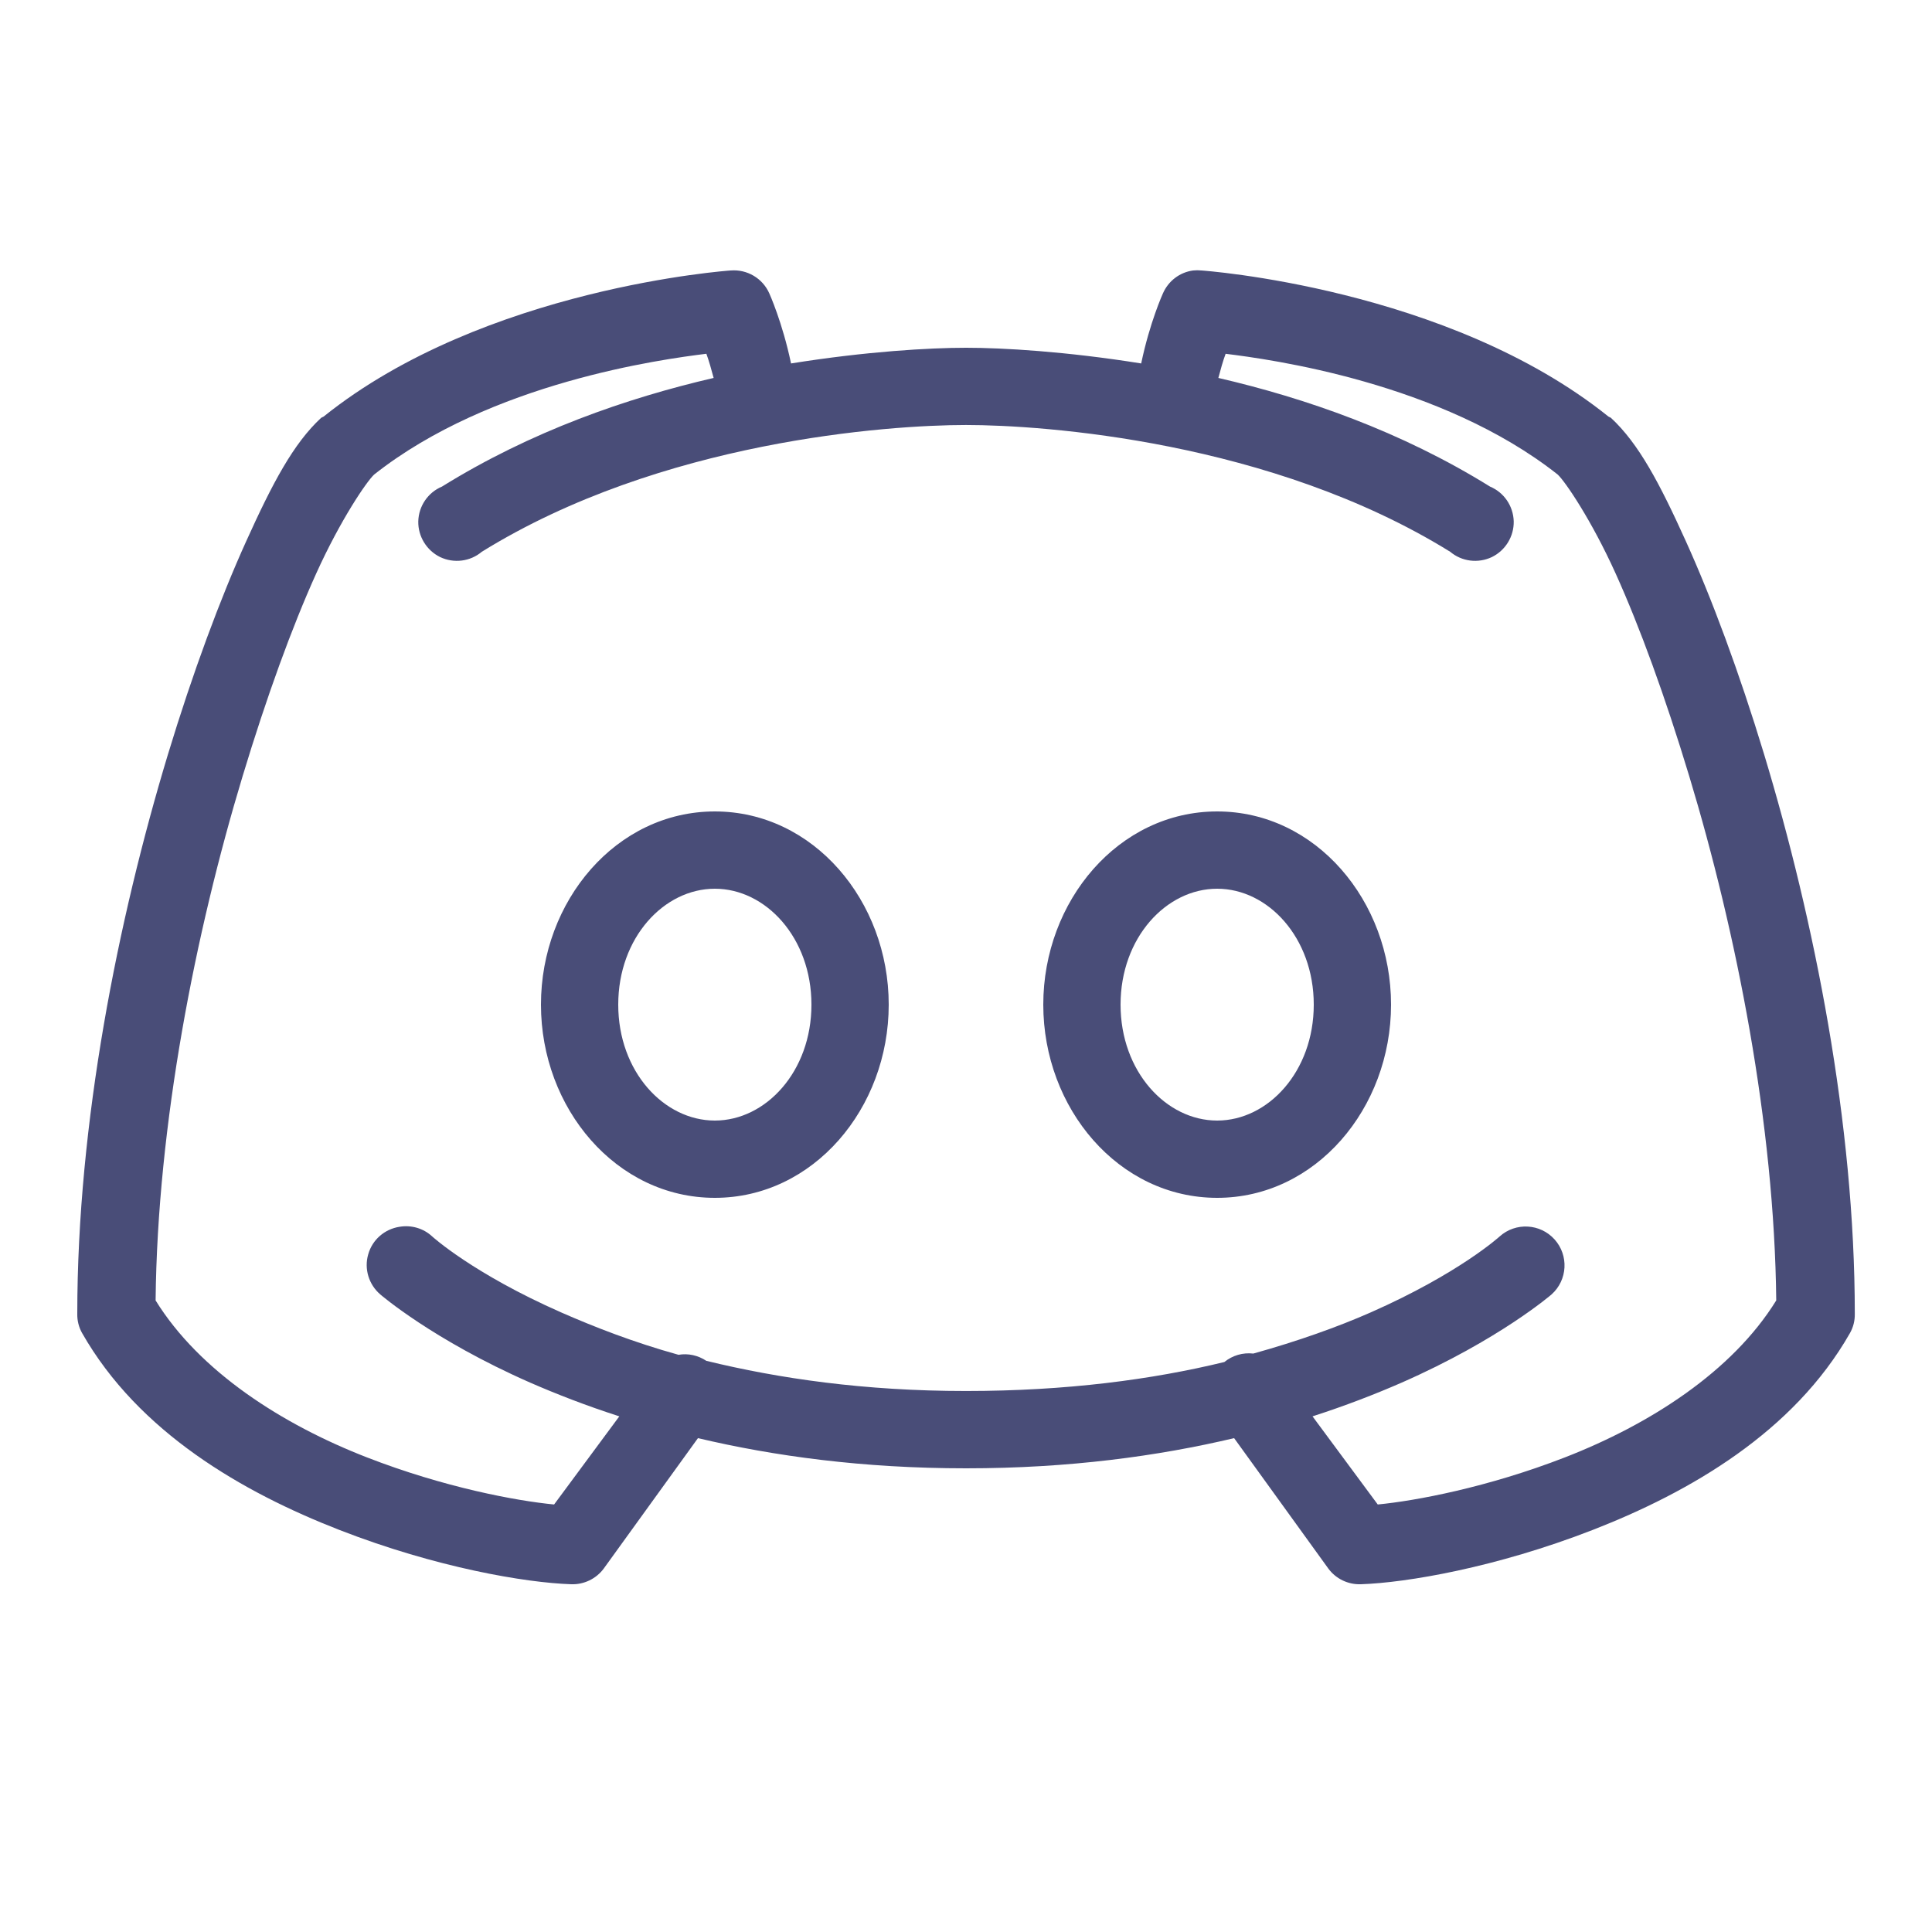
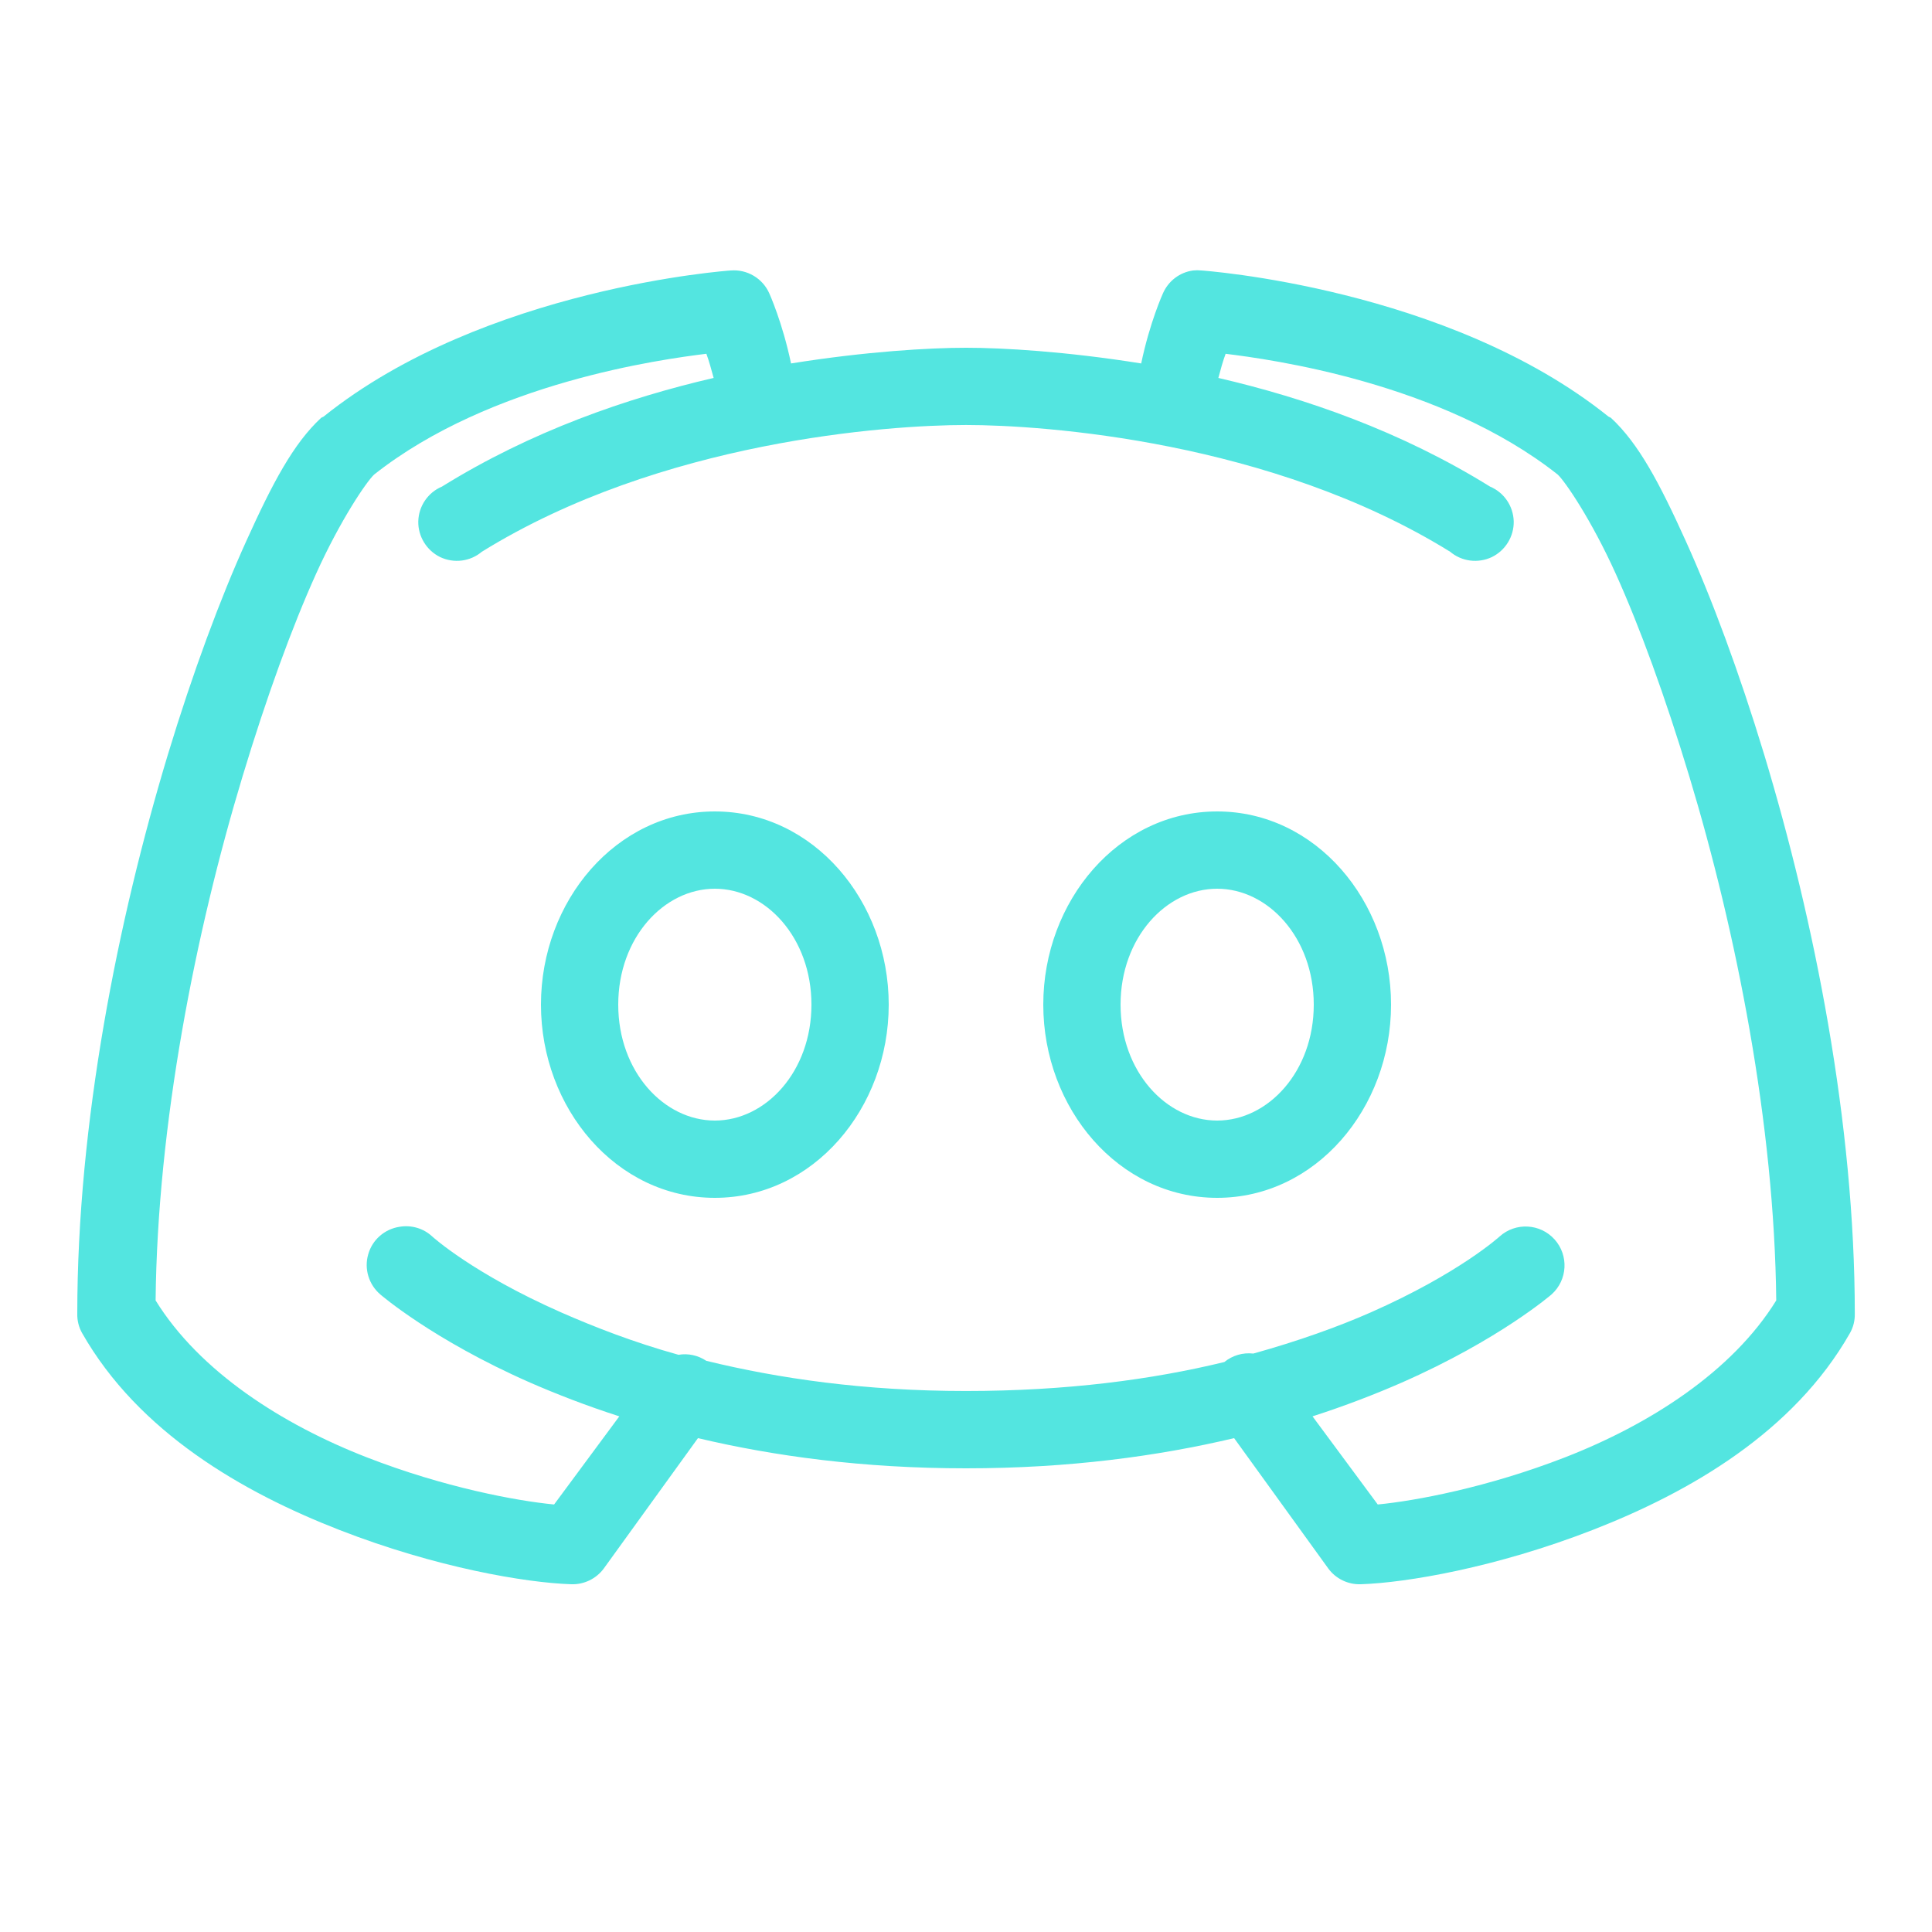
<svg xmlns="http://www.w3.org/2000/svg" viewBox="0,0,256,256" width="100px" height="100px" fill-rule="nonzero">
-   <g fill="#494d78" fill-rule="nonzero" stroke="none" stroke-width="1" stroke-linecap="butt" stroke-linejoin="miter" stroke-miterlimit="10" stroke-dasharray="" stroke-dashoffset="0" font-family="none" font-weight="none" font-size="none" text-anchor="none" style="mix-blend-mode: normal">
+   <g fill="#53e5e0" fill-rule="nonzero" stroke="none" stroke-width="1" stroke-linecap="butt" stroke-linejoin="miter" stroke-miterlimit="10" stroke-dasharray="" stroke-dashoffset="0" font-family="none" font-weight="none" font-size="none" text-anchor="none" style="mix-blend-mode: normal">
    <g transform="scale(5.12,5.12)">
      <path d="M18.906,7c0,0 -6.367,0.438 -10.531,3.781c-0.02,0.008 -0.043,0.02 -0.062,0.031c-0.723,0.668 -1.266,1.703 -1.938,3.188c-0.672,1.484 -1.383,3.395 -2.031,5.531c-1.293,4.277 -2.344,9.527 -2.344,14.469c-0.004,0.176 0.039,0.348 0.125,0.5c1.461,2.566 4.148,4.117 6.656,5.094c2.508,0.977 4.824,1.367 6,1.406c0.332,0.012 0.648,-0.141 0.844,-0.406l2.438,-3.375c1.965,0.465 4.27,0.781 6.938,0.781c2.668,0 4.973,-0.316 6.938,-0.781l2.438,3.375c0.195,0.266 0.512,0.418 0.844,0.406c1.176,-0.039 3.492,-0.43 6,-1.406c2.508,-0.977 5.195,-2.527 6.656,-5.094c0.086,-0.152 0.129,-0.324 0.125,-0.5c0,-4.941 -1.051,-10.191 -2.344,-14.469c-0.648,-2.137 -1.359,-4.047 -2.031,-5.531c-0.672,-1.484 -1.215,-2.52 -1.938,-3.188c-0.02,-0.012 -0.043,-0.023 -0.062,-0.031c-4.164,-3.344 -10.531,-3.781 -10.531,-3.781c-0.074,-0.008 -0.145,-0.008 -0.219,0c-0.348,0.047 -0.641,0.273 -0.781,0.594c0,0 -0.34,0.746 -0.562,1.812c-1.949,-0.312 -3.59,-0.406 -4.531,-0.406c-0.941,0 -2.582,0.094 -4.531,0.406c-0.223,-1.066 -0.562,-1.812 -0.562,-1.812c-0.172,-0.391 -0.574,-0.629 -1,-0.594zM18.281,9.156c0.074,0.203 0.125,0.395 0.188,0.625c-2.254,0.523 -4.723,1.379 -7.031,2.812c-0.363,0.152 -0.602,0.504 -0.613,0.898c-0.008,0.391 0.215,0.754 0.566,0.926c0.355,0.168 0.777,0.117 1.078,-0.137c4.633,-2.871 10.527,-3.281 12.531,-3.281c2.004,0 7.898,0.41 12.531,3.281c0.301,0.254 0.723,0.305 1.078,0.137c0.352,-0.172 0.574,-0.535 0.566,-0.926c-0.012,-0.395 -0.25,-0.746 -0.613,-0.898c-2.309,-1.434 -4.777,-2.289 -7.031,-2.812c0.062,-0.23 0.113,-0.422 0.188,-0.625c1.141,0.141 5.574,0.738 8.594,3.125c0.195,0.18 0.875,1.18 1.5,2.562c0.625,1.383 1.281,3.184 1.906,5.25c1.219,4.031 2.203,9.004 2.25,13.562c-1.137,1.84 -3.27,3.207 -5.469,4.062c-2,0.777 -3.867,1.125 -4.844,1.219l-1.688,-2.281c0.859,-0.277 1.633,-0.578 2.312,-0.875c2.523,-1.109 3.875,-2.281 3.875,-2.281c0.414,-0.371 0.449,-1.008 0.078,-1.422c-0.371,-0.414 -1.008,-0.449 -1.422,-0.078c0,0 -1.047,0.957 -3.344,1.969c-0.844,0.371 -1.867,0.738 -3.031,1.062c-0.27,-0.031 -0.539,0.047 -0.75,0.219c-1.863,0.453 -4.078,0.75 -6.688,0.75c-2.629,0 -4.848,-0.324 -6.719,-0.781c-0.211,-0.141 -0.469,-0.199 -0.719,-0.156c-1.168,-0.324 -2.184,-0.723 -3.031,-1.094c-2.297,-1.012 -3.344,-1.969 -3.344,-1.969c-0.227,-0.211 -0.539,-0.301 -0.844,-0.25c-0.387,0.059 -0.707,0.336 -0.812,0.715c-0.109,0.375 0.016,0.781 0.312,1.035c0,0 1.352,1.172 3.875,2.281c0.68,0.297 1.453,0.598 2.312,0.875l-1.688,2.281c-0.977,-0.094 -2.844,-0.441 -4.844,-1.219c-2.199,-0.855 -4.332,-2.223 -5.469,-4.062c0.047,-4.559 1.031,-9.531 2.25,-13.562c0.625,-2.066 1.281,-3.867 1.906,-5.25c0.625,-1.383 1.305,-2.383 1.5,-2.562c3.02,-2.387 7.453,-2.984 8.594,-3.125zM18.5,21c-2.551,0 -4.5,2.316 -4.5,5c0,2.684 1.949,5 4.5,5c2.551,0 4.5,-2.316 4.5,-5c0,-2.684 -1.949,-5 -4.5,-5zM31.5,21c-2.551,0 -4.5,2.316 -4.5,5c0,2.684 1.949,5 4.5,5c2.551,0 4.5,-2.316 4.5,-5c0,-2.684 -1.949,-5 -4.5,-5zM18.5,23c1.316,0 2.5,1.266 2.5,3c0,1.734 -1.184,3 -2.5,3c-1.316,0 -2.5,-1.266 -2.5,-3c0,-1.734 1.184,-3 2.5,-3zM31.5,23c1.316,0 2.5,1.266 2.5,3c0,1.734 -1.184,3 -2.5,3c-1.316,0 -2.5,-1.266 -2.5,-3c0,-1.734 1.184,-3 2.5,-3z" />
    </g>
  </g>
</svg>
